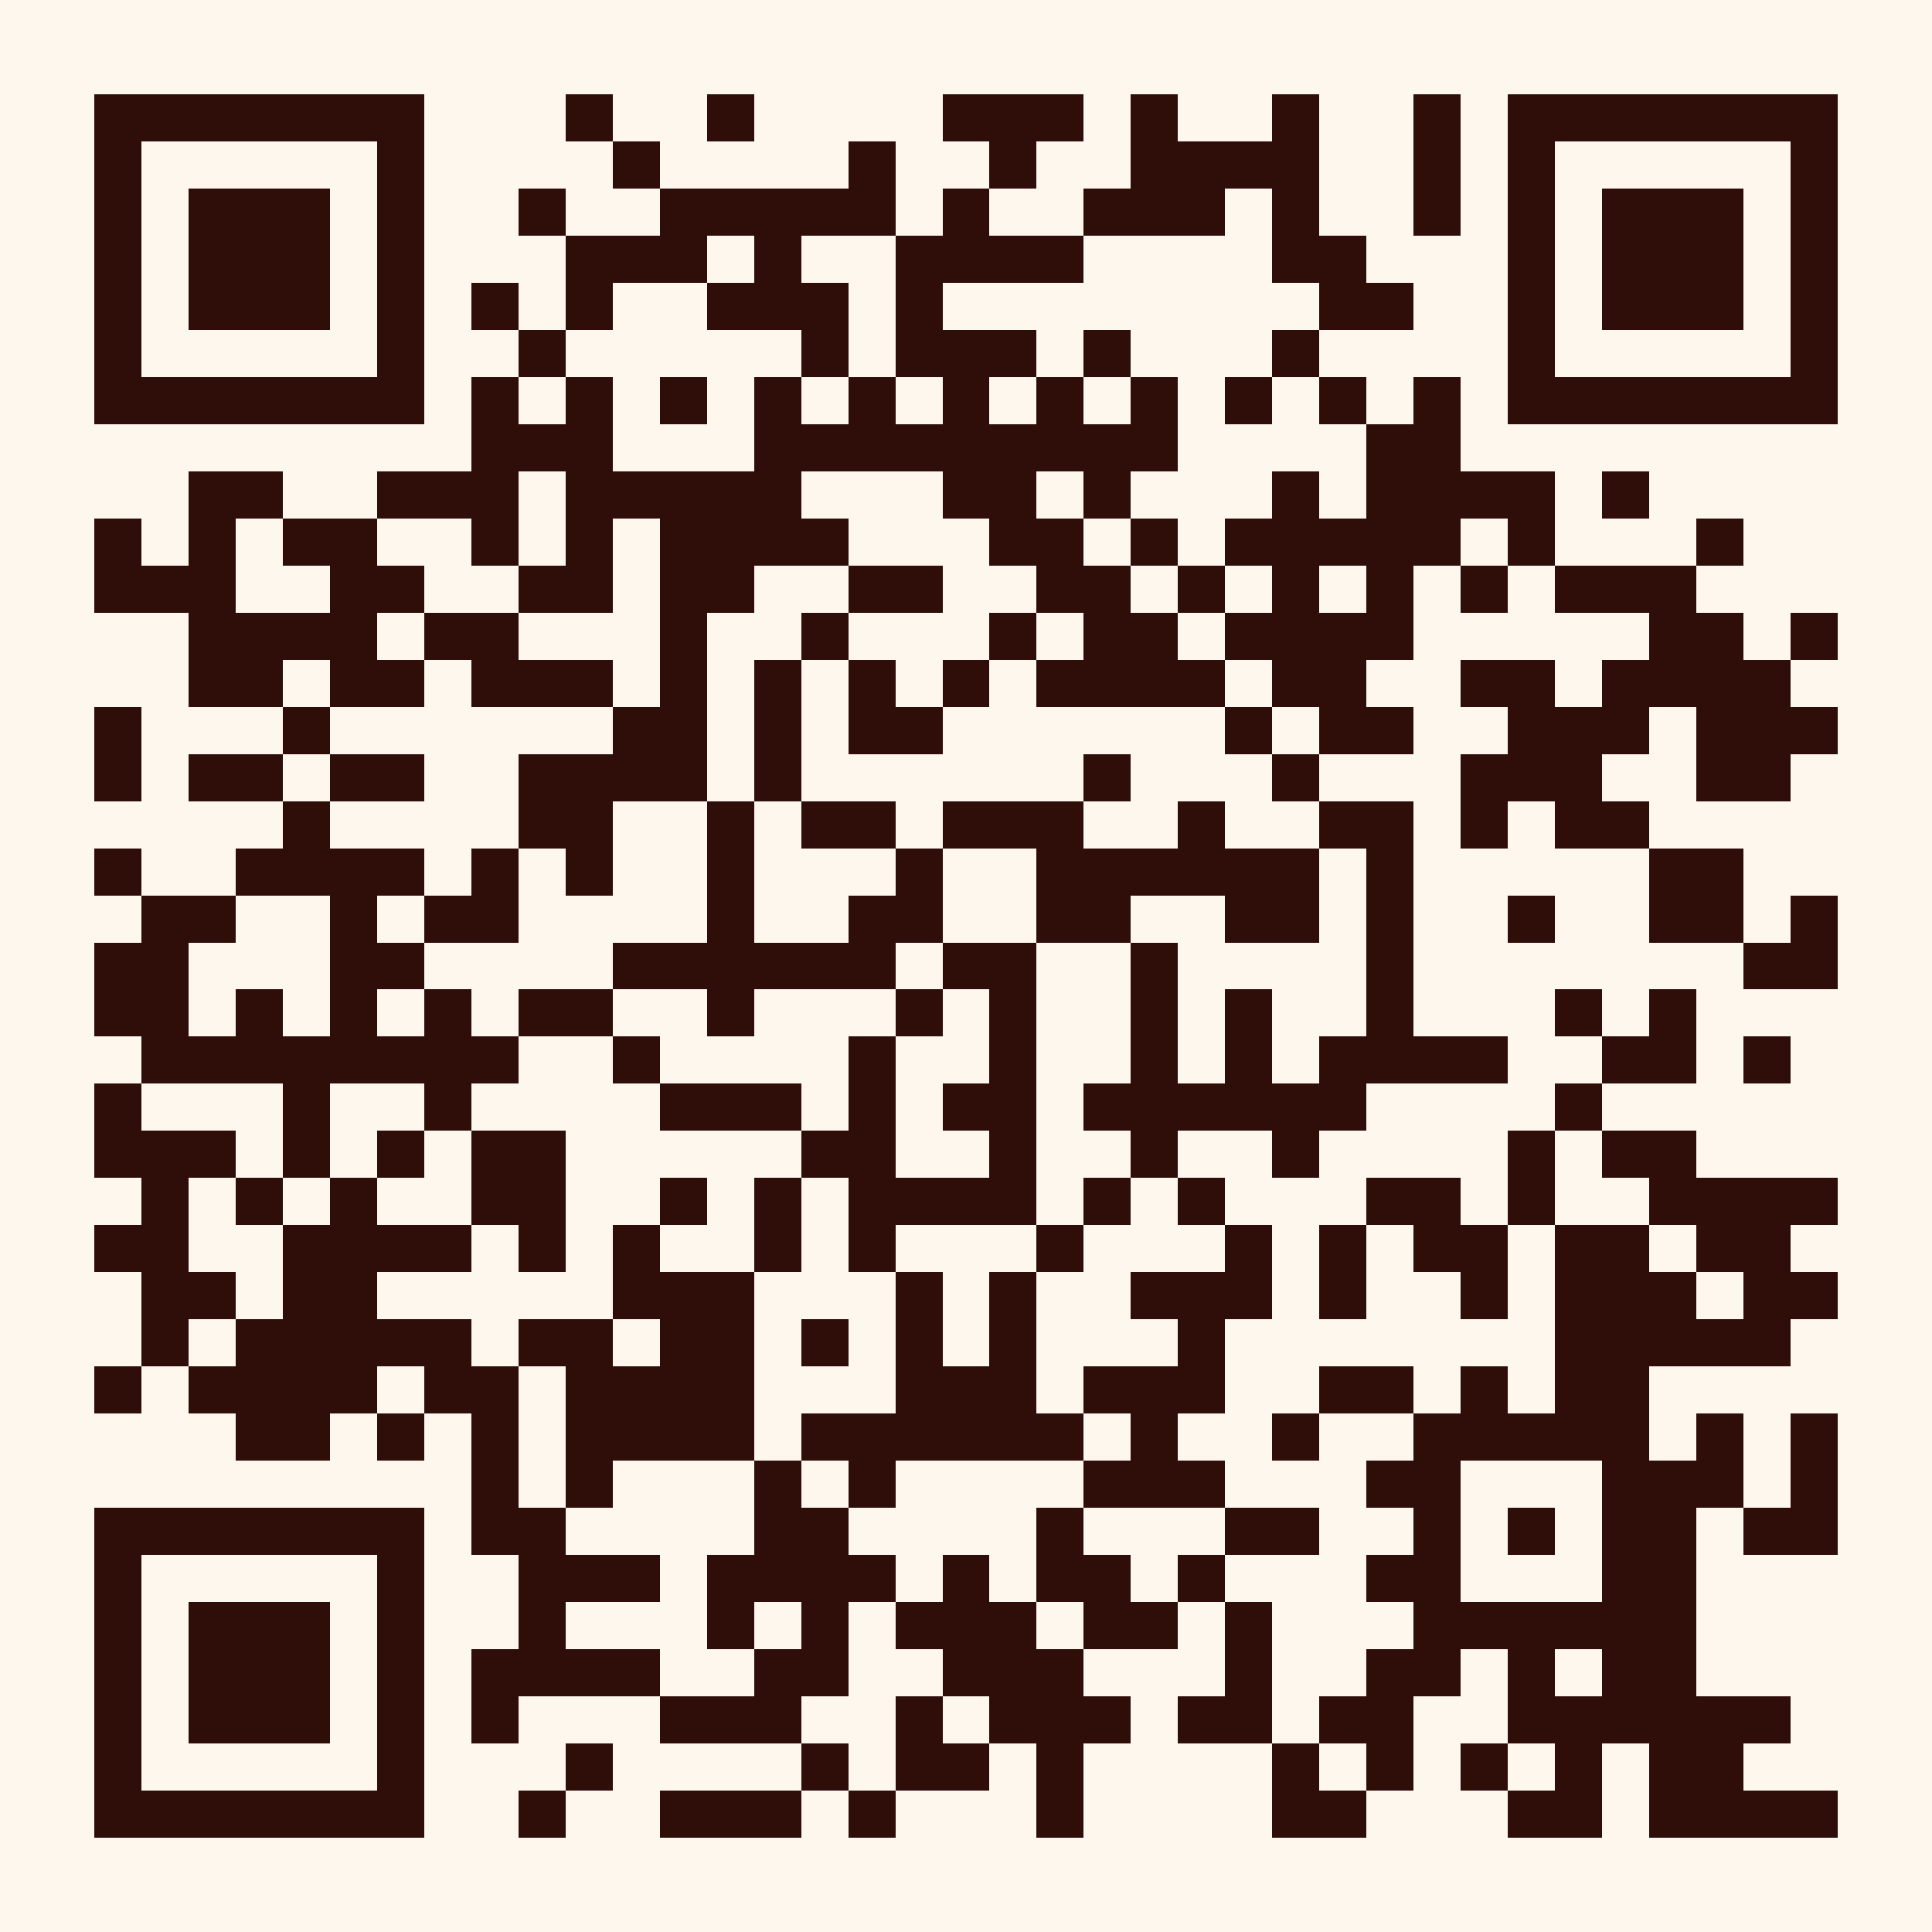
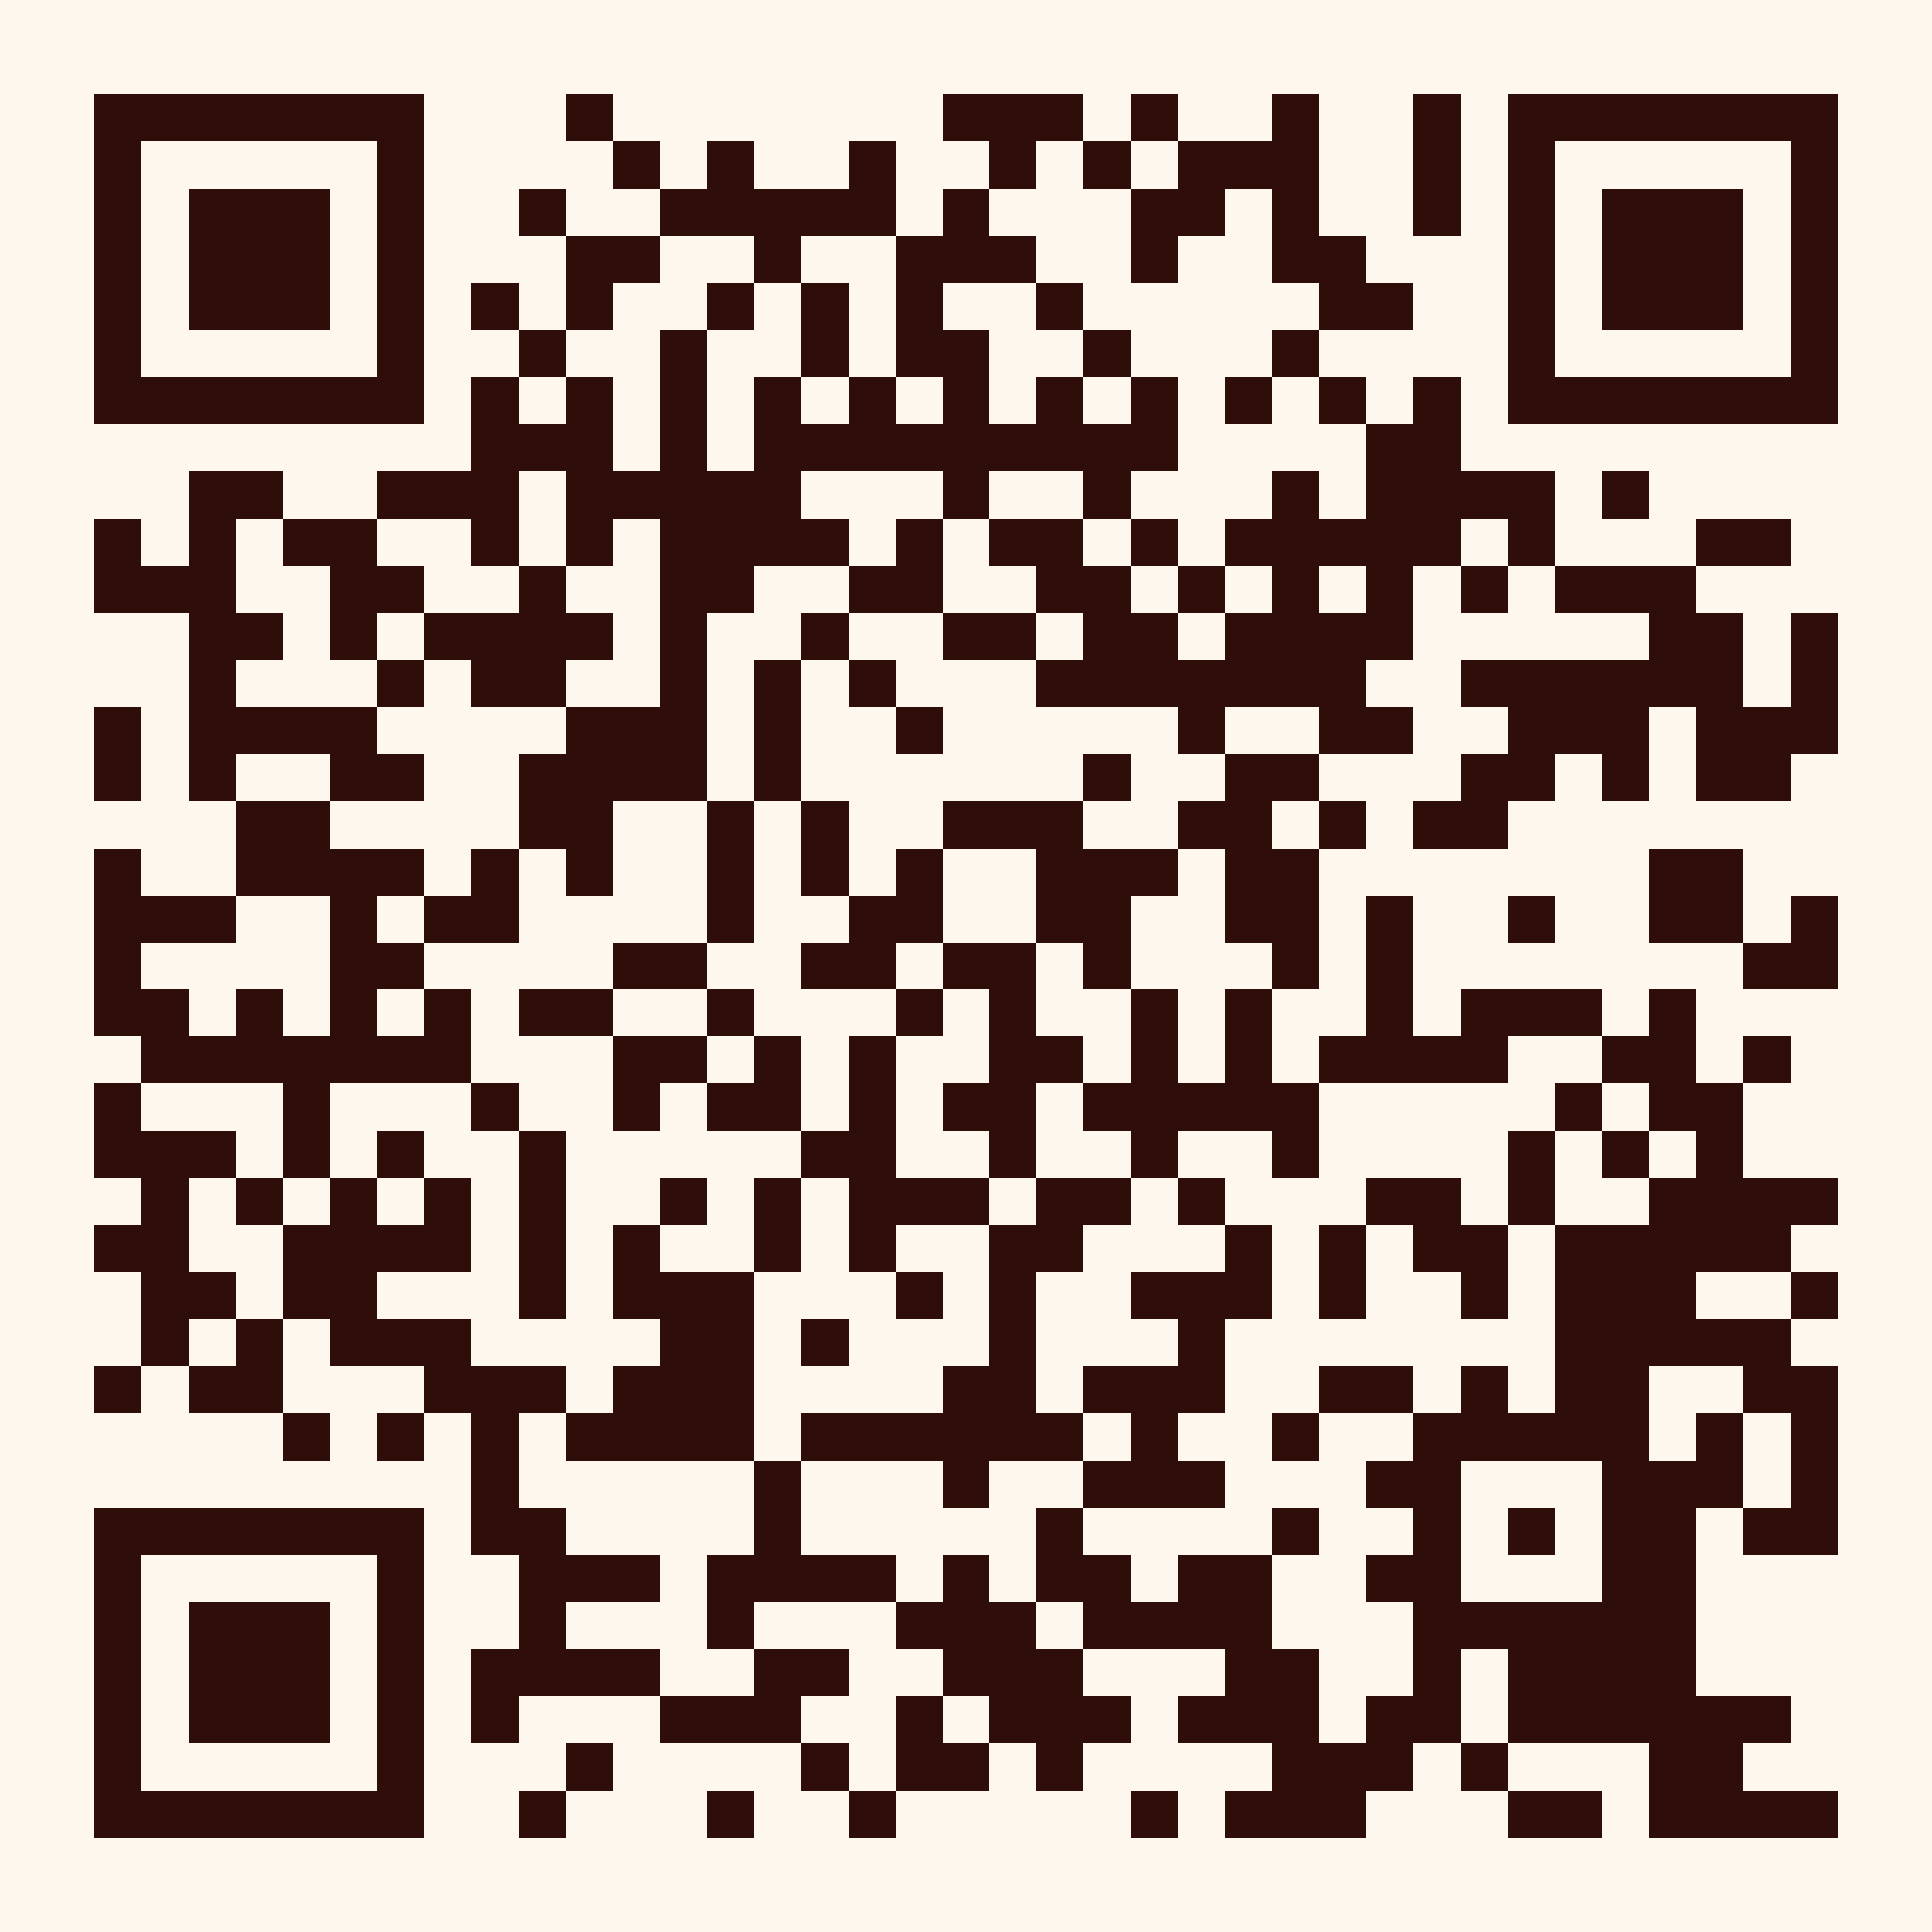
<svg xmlns="http://www.w3.org/2000/svg" width="400" height="400" viewBox="0 0 41 41" shape-rendering="crispEdges">
  <path fill="#FEF7EE" d="M0 0h41v41H0z" />
-   <path stroke="#2F0E09" d="M2 2.5h7m3 0h1m2 0h1m4 0h3m1 0h1m2 0h1m2 0h1m1 0h7M2 3.5h1m5 0h1m4 0h1m4 0h1m2 0h1m2 0h4m2 0h1m1 0h1m5 0h1M2 4.5h1m1 0h3m1 0h1m2 0h1m2 0h5m1 0h1m2 0h3m1 0h1m2 0h1m1 0h1m1 0h3m1 0h1M2 5.5h1m1 0h3m1 0h1m3 0h3m1 0h1m2 0h4m4 0h2m3 0h1m1 0h3m1 0h1M2 6.5h1m1 0h3m1 0h1m1 0h1m1 0h1m2 0h3m1 0h1m8 0h2m2 0h1m1 0h3m1 0h1M2 7.5h1m5 0h1m2 0h1m5 0h1m1 0h3m1 0h1m3 0h1m4 0h1m5 0h1M2 8.5h7m1 0h1m1 0h1m1 0h1m1 0h1m1 0h1m1 0h1m1 0h1m1 0h1m1 0h1m1 0h1m1 0h1m1 0h7M10 9.5h3m3 0h9m4 0h2M4 10.5h2m2 0h3m1 0h5m3 0h2m1 0h1m3 0h1m1 0h4m1 0h1M2 11.5h1m1 0h1m1 0h2m2 0h1m1 0h1m1 0h4m3 0h2m1 0h1m1 0h5m1 0h1m3 0h1M2 12.5h3m2 0h2m2 0h2m1 0h2m2 0h2m2 0h2m1 0h1m1 0h1m1 0h1m1 0h1m1 0h3M4 13.5h4m1 0h2m3 0h1m2 0h1m3 0h1m1 0h2m1 0h4m5 0h2m1 0h1M4 14.5h2m1 0h2m1 0h3m1 0h1m1 0h1m1 0h1m1 0h1m1 0h4m1 0h2m2 0h2m1 0h4M2 15.5h1m3 0h1m6 0h2m1 0h1m1 0h2m6 0h1m1 0h2m2 0h3m1 0h3M2 16.5h1m1 0h2m1 0h2m2 0h4m1 0h1m6 0h1m3 0h1m3 0h3m2 0h2M6 17.5h1m4 0h2m2 0h1m1 0h2m1 0h3m2 0h1m2 0h2m1 0h1m1 0h2M2 18.5h1m2 0h4m1 0h1m1 0h1m2 0h1m3 0h1m2 0h6m1 0h1m5 0h2M3 19.5h2m2 0h1m1 0h2m4 0h1m2 0h2m2 0h2m2 0h2m1 0h1m2 0h1m2 0h2m1 0h1M2 20.5h2m3 0h2m4 0h6m1 0h2m2 0h1m4 0h1m7 0h2M2 21.5h2m1 0h1m1 0h1m1 0h1m1 0h2m2 0h1m3 0h1m1 0h1m2 0h1m1 0h1m2 0h1m3 0h1m1 0h1M3 22.5h8m2 0h1m4 0h1m2 0h1m2 0h1m1 0h1m1 0h4m2 0h2m1 0h1M2 23.5h1m3 0h1m2 0h1m4 0h3m1 0h1m1 0h2m1 0h6m4 0h1M2 24.5h3m1 0h1m1 0h1m1 0h2m5 0h2m2 0h1m2 0h1m2 0h1m4 0h1m1 0h2M3 25.5h1m1 0h1m1 0h1m2 0h2m2 0h1m1 0h1m1 0h4m1 0h1m1 0h1m3 0h2m1 0h1m2 0h4M2 26.5h2m2 0h4m1 0h1m1 0h1m2 0h1m1 0h1m3 0h1m3 0h1m1 0h1m1 0h2m1 0h2m1 0h2M3 27.5h2m1 0h2m5 0h3m3 0h1m1 0h1m2 0h3m1 0h1m2 0h1m1 0h3m1 0h2M3 28.5h1m1 0h5m1 0h2m1 0h2m1 0h1m1 0h1m1 0h1m3 0h1m7 0h5M2 29.5h1m1 0h4m1 0h2m1 0h4m3 0h3m1 0h3m2 0h2m1 0h1m1 0h2M5 30.5h2m1 0h1m1 0h1m1 0h4m1 0h6m1 0h1m2 0h1m2 0h5m1 0h1m1 0h1M10 31.5h1m1 0h1m3 0h1m1 0h1m4 0h3m3 0h2m3 0h3m1 0h1M2 32.5h7m1 0h2m4 0h2m4 0h1m3 0h2m2 0h1m1 0h1m1 0h2m1 0h2M2 33.5h1m5 0h1m2 0h3m1 0h4m1 0h1m1 0h2m1 0h1m3 0h2m3 0h2M2 34.5h1m1 0h3m1 0h1m2 0h1m3 0h1m1 0h1m1 0h3m1 0h2m1 0h1m3 0h6M2 35.5h1m1 0h3m1 0h1m1 0h4m2 0h2m2 0h3m3 0h1m2 0h2m1 0h1m1 0h2M2 36.5h1m1 0h3m1 0h1m1 0h1m3 0h3m2 0h1m1 0h3m1 0h2m1 0h2m2 0h6M2 37.5h1m5 0h1m3 0h1m4 0h1m1 0h2m1 0h1m4 0h1m1 0h1m1 0h1m1 0h1m1 0h2M2 38.5h7m2 0h1m2 0h3m1 0h1m3 0h1m4 0h2m3 0h2m1 0h4" />
+   <path stroke="#2F0E09" d="M2 2.5h7m3 0h1m7 0h3m1 0h1m2 0h1m2 0h1m1 0h7M2 3.5h1m5 0h1m4 0h1m1 0h1m2 0h1m2 0h1m1 0h1m1 0h3m2 0h1m1 0h1m5 0h1M2 4.5h1m1 0h3m1 0h1m2 0h1m2 0h5m1 0h1m3 0h2m1 0h1m2 0h1m1 0h1m1 0h3m1 0h1M2 5.5h1m1 0h3m1 0h1m3 0h2m2 0h1m2 0h3m2 0h1m2 0h2m3 0h1m1 0h3m1 0h1M2 6.5h1m1 0h3m1 0h1m1 0h1m1 0h1m2 0h1m1 0h1m1 0h1m2 0h1m5 0h2m2 0h1m1 0h3m1 0h1M2 7.5h1m5 0h1m2 0h1m2 0h1m2 0h1m1 0h2m2 0h1m3 0h1m4 0h1m5 0h1M2 8.5h7m1 0h1m1 0h1m1 0h1m1 0h1m1 0h1m1 0h1m1 0h1m1 0h1m1 0h1m1 0h1m1 0h1m1 0h7M10 9.5h3m1 0h1m1 0h9m4 0h2M4 10.5h2m2 0h3m1 0h5m3 0h1m2 0h1m3 0h1m1 0h4m1 0h1M2 11.5h1m1 0h1m1 0h2m2 0h1m1 0h1m1 0h4m1 0h1m1 0h2m1 0h1m1 0h5m1 0h1m3 0h2M2 12.5h3m2 0h2m2 0h1m2 0h2m2 0h2m2 0h2m1 0h1m1 0h1m1 0h1m1 0h1m1 0h3M4 13.5h2m1 0h1m1 0h4m1 0h1m2 0h1m2 0h2m1 0h2m1 0h4m5 0h2m1 0h1M4 14.5h1m3 0h1m1 0h2m2 0h1m1 0h1m1 0h1m3 0h7m2 0h6m1 0h1M2 15.5h1m1 0h4m4 0h3m1 0h1m2 0h1m5 0h1m2 0h2m2 0h3m1 0h3M2 16.5h1m1 0h1m2 0h2m2 0h4m1 0h1m6 0h1m2 0h2m3 0h2m1 0h1m1 0h2M5 17.5h2m4 0h2m2 0h1m1 0h1m2 0h3m2 0h2m1 0h1m1 0h2M2 18.5h1m2 0h4m1 0h1m1 0h1m2 0h1m1 0h1m1 0h1m2 0h3m1 0h2m7 0h2M2 19.5h3m2 0h1m1 0h2m4 0h1m2 0h2m2 0h2m2 0h2m1 0h1m2 0h1m2 0h2m1 0h1M2 20.5h1m4 0h2m4 0h2m2 0h2m1 0h2m1 0h1m3 0h1m1 0h1m7 0h2M2 21.5h2m1 0h1m1 0h1m1 0h1m1 0h2m2 0h1m3 0h1m1 0h1m2 0h1m1 0h1m2 0h1m1 0h3m1 0h1M3 22.5h7m3 0h2m1 0h1m1 0h1m2 0h2m1 0h1m1 0h1m1 0h4m2 0h2m1 0h1M2 23.5h1m3 0h1m3 0h1m2 0h1m1 0h2m1 0h1m1 0h2m1 0h5m5 0h1m1 0h2M2 24.5h3m1 0h1m1 0h1m2 0h1m5 0h2m2 0h1m2 0h1m2 0h1m4 0h1m1 0h1m1 0h1M3 25.5h1m1 0h1m1 0h1m1 0h1m1 0h1m2 0h1m1 0h1m1 0h3m1 0h2m1 0h1m3 0h2m1 0h1m2 0h4M2 26.5h2m2 0h4m1 0h1m1 0h1m2 0h1m1 0h1m2 0h2m3 0h1m1 0h1m1 0h2m1 0h5M3 27.5h2m1 0h2m3 0h1m1 0h3m3 0h1m1 0h1m2 0h3m1 0h1m2 0h1m1 0h3m2 0h1M3 28.5h1m1 0h1m1 0h3m4 0h2m1 0h1m3 0h1m3 0h1m7 0h5M2 29.5h1m1 0h2m3 0h3m1 0h3m4 0h2m1 0h3m2 0h2m1 0h1m1 0h2m2 0h2M6 30.5h1m1 0h1m1 0h1m1 0h4m1 0h6m1 0h1m2 0h1m2 0h5m1 0h1m1 0h1M10 31.5h1m5 0h1m3 0h1m2 0h3m3 0h2m3 0h3m1 0h1M2 32.5h7m1 0h2m4 0h1m5 0h1m4 0h1m2 0h1m1 0h1m1 0h2m1 0h2M2 33.5h1m5 0h1m2 0h3m1 0h4m1 0h1m1 0h2m1 0h2m2 0h2m3 0h2M2 34.5h1m1 0h3m1 0h1m2 0h1m3 0h1m3 0h3m1 0h4m3 0h6M2 35.5h1m1 0h3m1 0h1m1 0h4m2 0h2m2 0h3m3 0h2m2 0h1m1 0h4M2 36.5h1m1 0h3m1 0h1m1 0h1m3 0h3m2 0h1m1 0h3m1 0h3m1 0h2m1 0h6M2 37.5h1m5 0h1m3 0h1m4 0h1m1 0h2m1 0h1m4 0h3m1 0h1m3 0h2M2 38.5h7m2 0h1m3 0h1m2 0h1m5 0h1m1 0h3m3 0h2m1 0h4" />
</svg>
